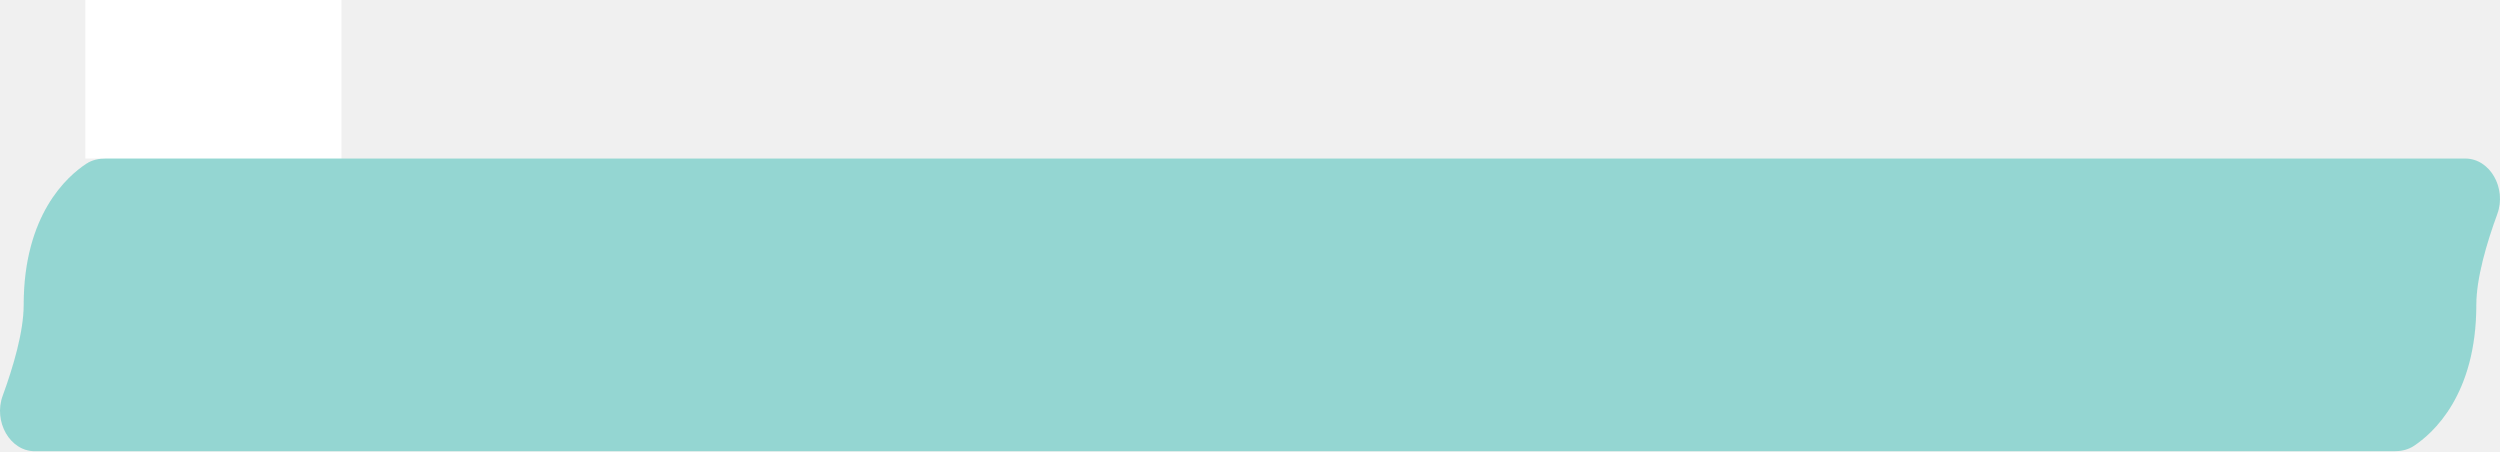
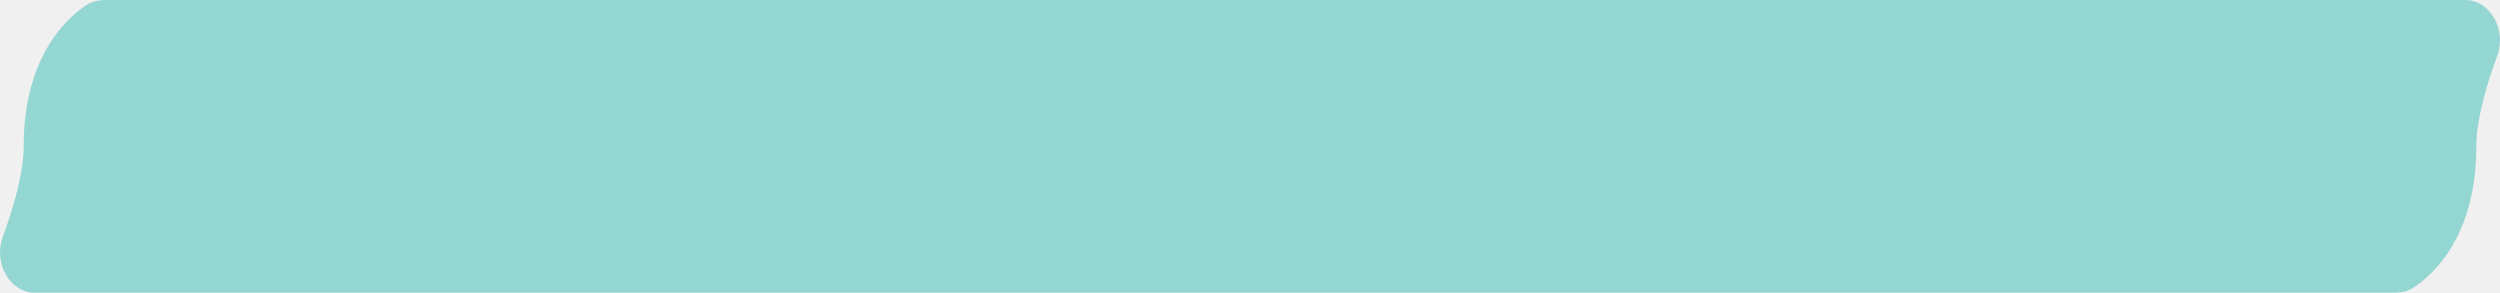
- <svg xmlns="http://www.w3.org/2000/svg" width="205" height="37" viewBox="0 0 205 37" fill="none">
-   <rect x="7" width="21" height="13" fill="white" />
+ <svg xmlns="http://www.w3.org/2000/svg" width="205" height="24" viewBox="0 0 205 24" fill="none">
  <g style="mix-blend-mode:multiply" opacity="0.55">
-     <path fill-rule="evenodd" clip-rule="evenodd" d="M8.67 13H202.145C204.199 13 205.551 15.443 204.781 17.544C203.906 19.933 203.059 22.811 203.059 25C203.059 32.383 199.502 35.538 197.917 36.578C197.439 36.891 196.885 37 196.33 37H2.855C0.801 37 -0.551 34.557 0.219 32.456C1.094 30.067 1.941 27.189 1.941 25C1.941 17.617 5.498 14.462 7.083 13.422C7.561 13.109 8.115 13 8.67 13Z" fill="#4ECDC4" />
+     <path fill-rule="evenodd" clip-rule="evenodd" d="M8.67 0H202.145C204.199 0 205.551 2.443 204.781 4.544C203.906 6.933 203.059 9.811 203.059 12C203.059 19.383 199.502 22.538 197.917 23.578C197.439 23.891 196.885 24 196.33 24H2.855C0.801 24 -0.551 21.557 0.219 19.456C1.094 17.067 1.941 14.189 1.941 12C1.941 4.617 5.498 1.462 7.083 0.422C7.561 0.109 8.115 0 8.67 0Z" fill="#4ECDC4" />
  </g>
</svg>
